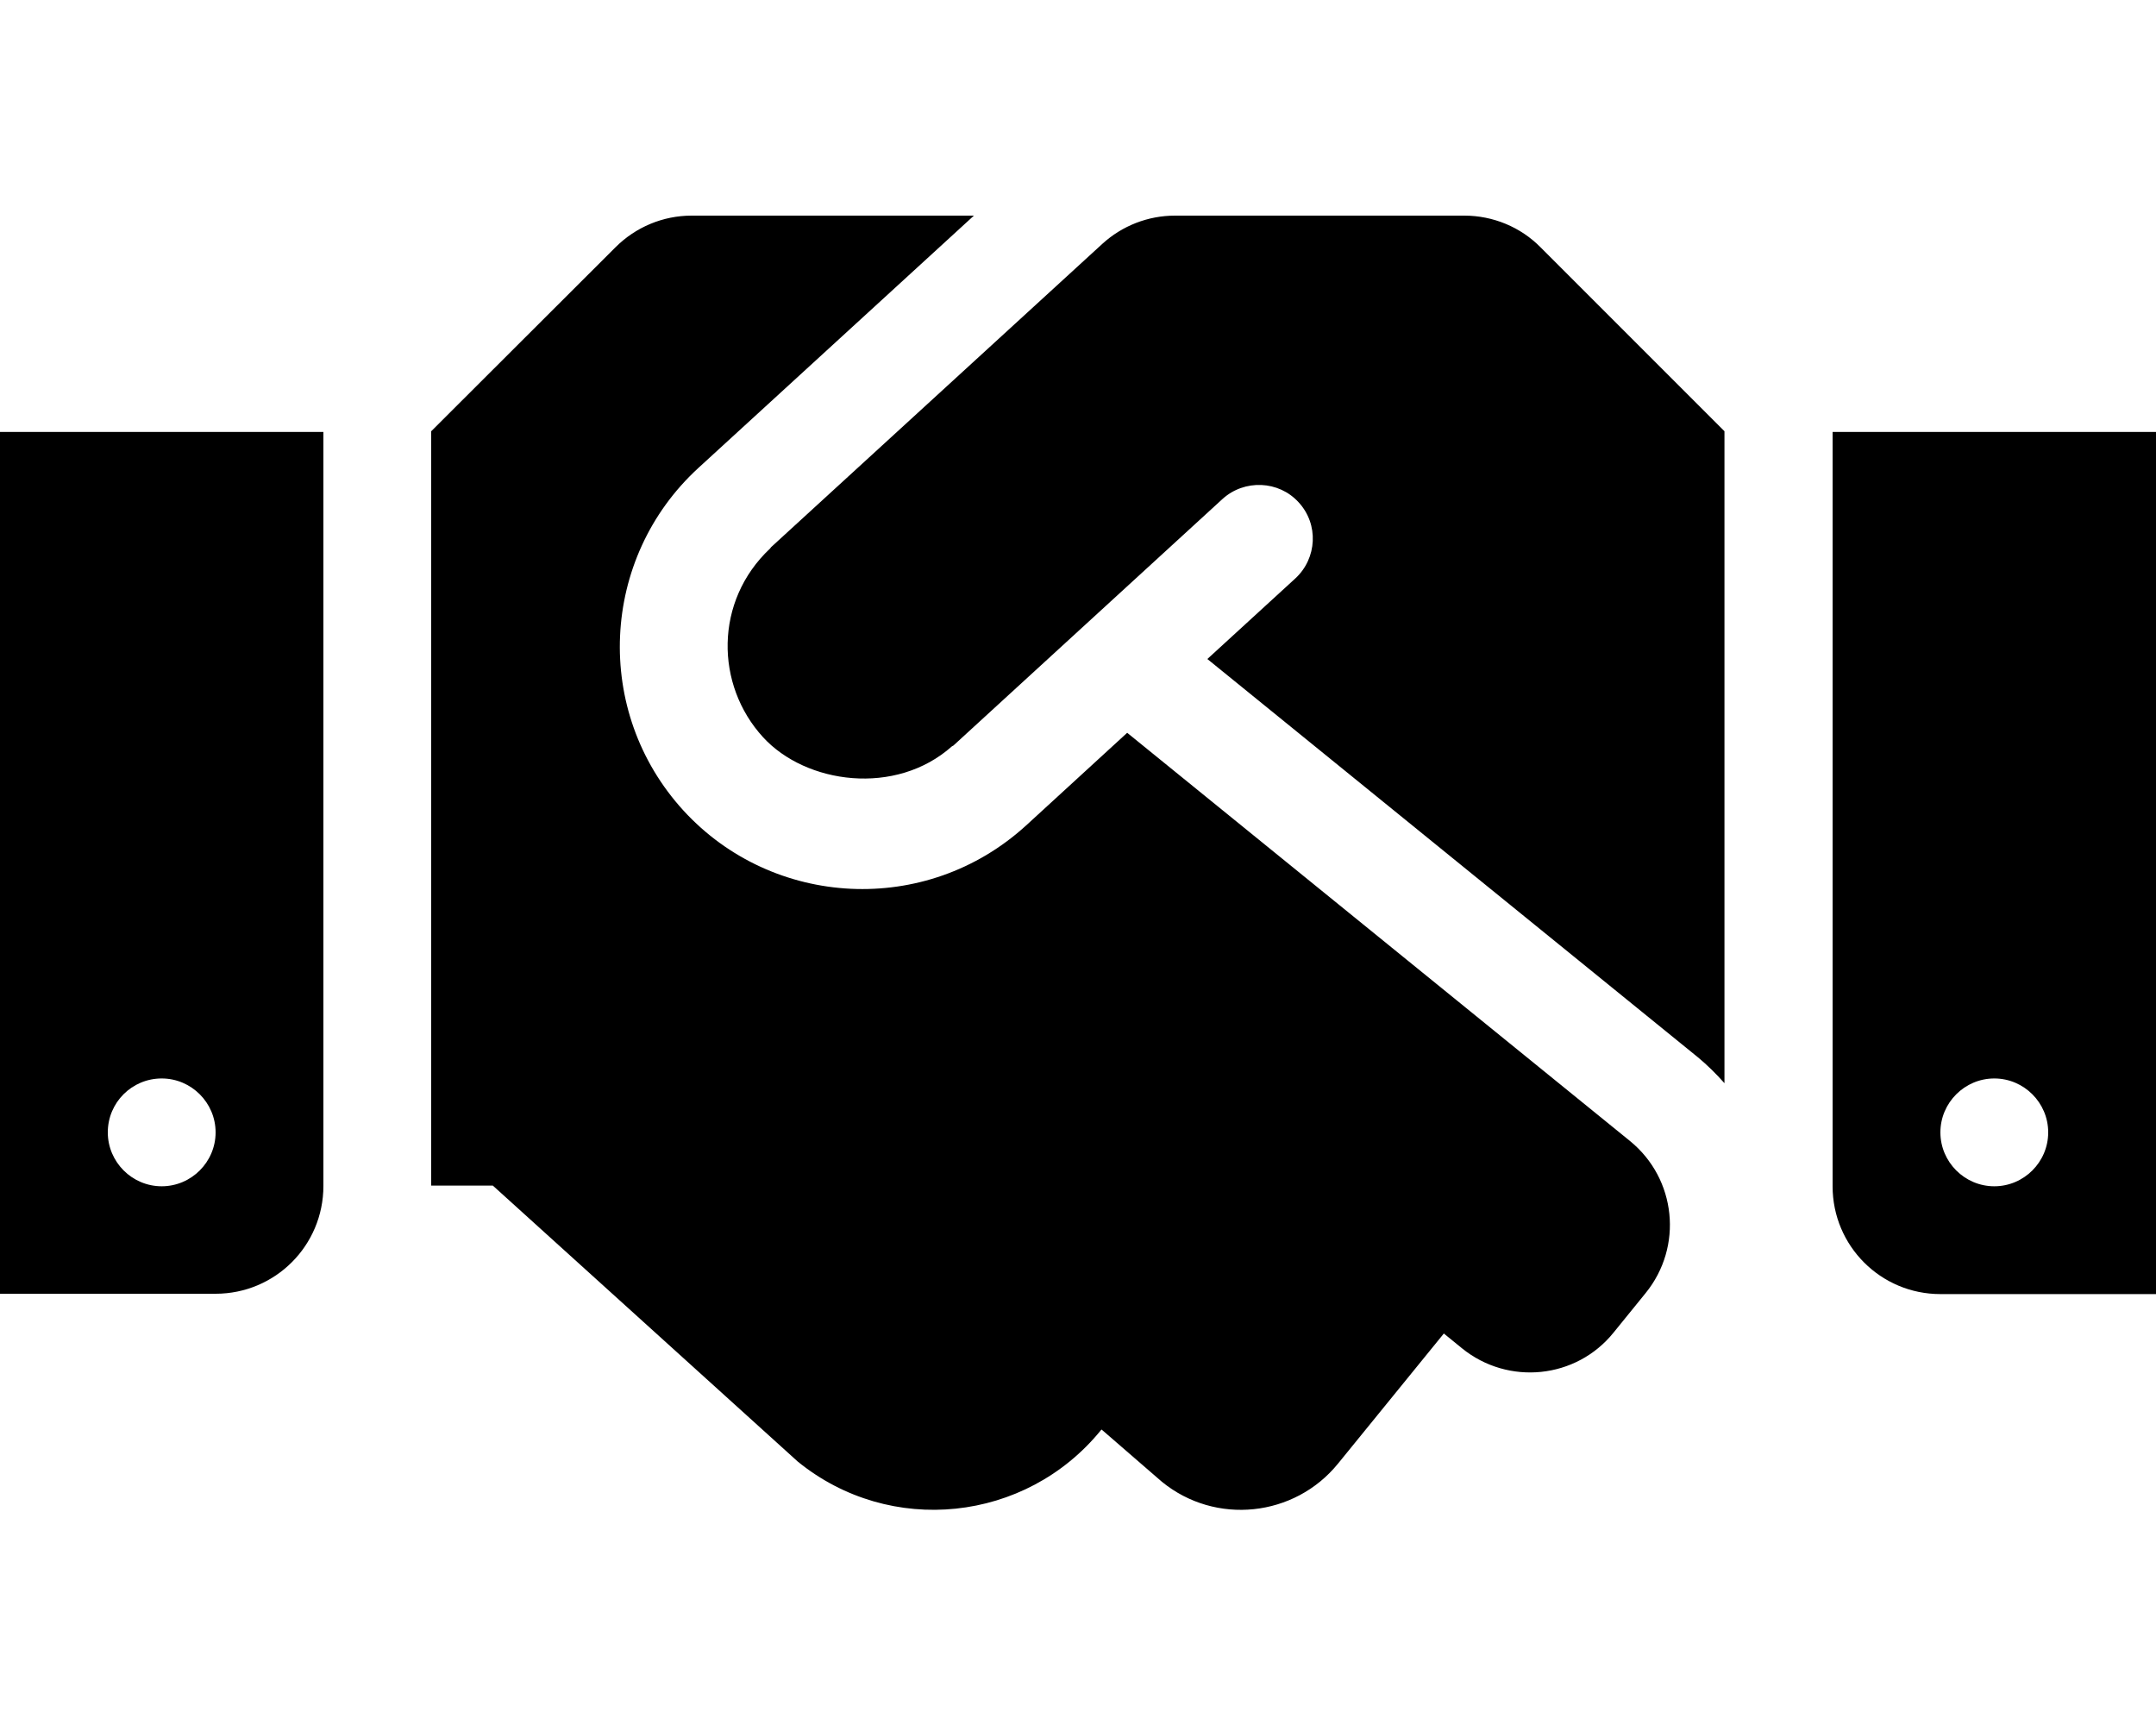
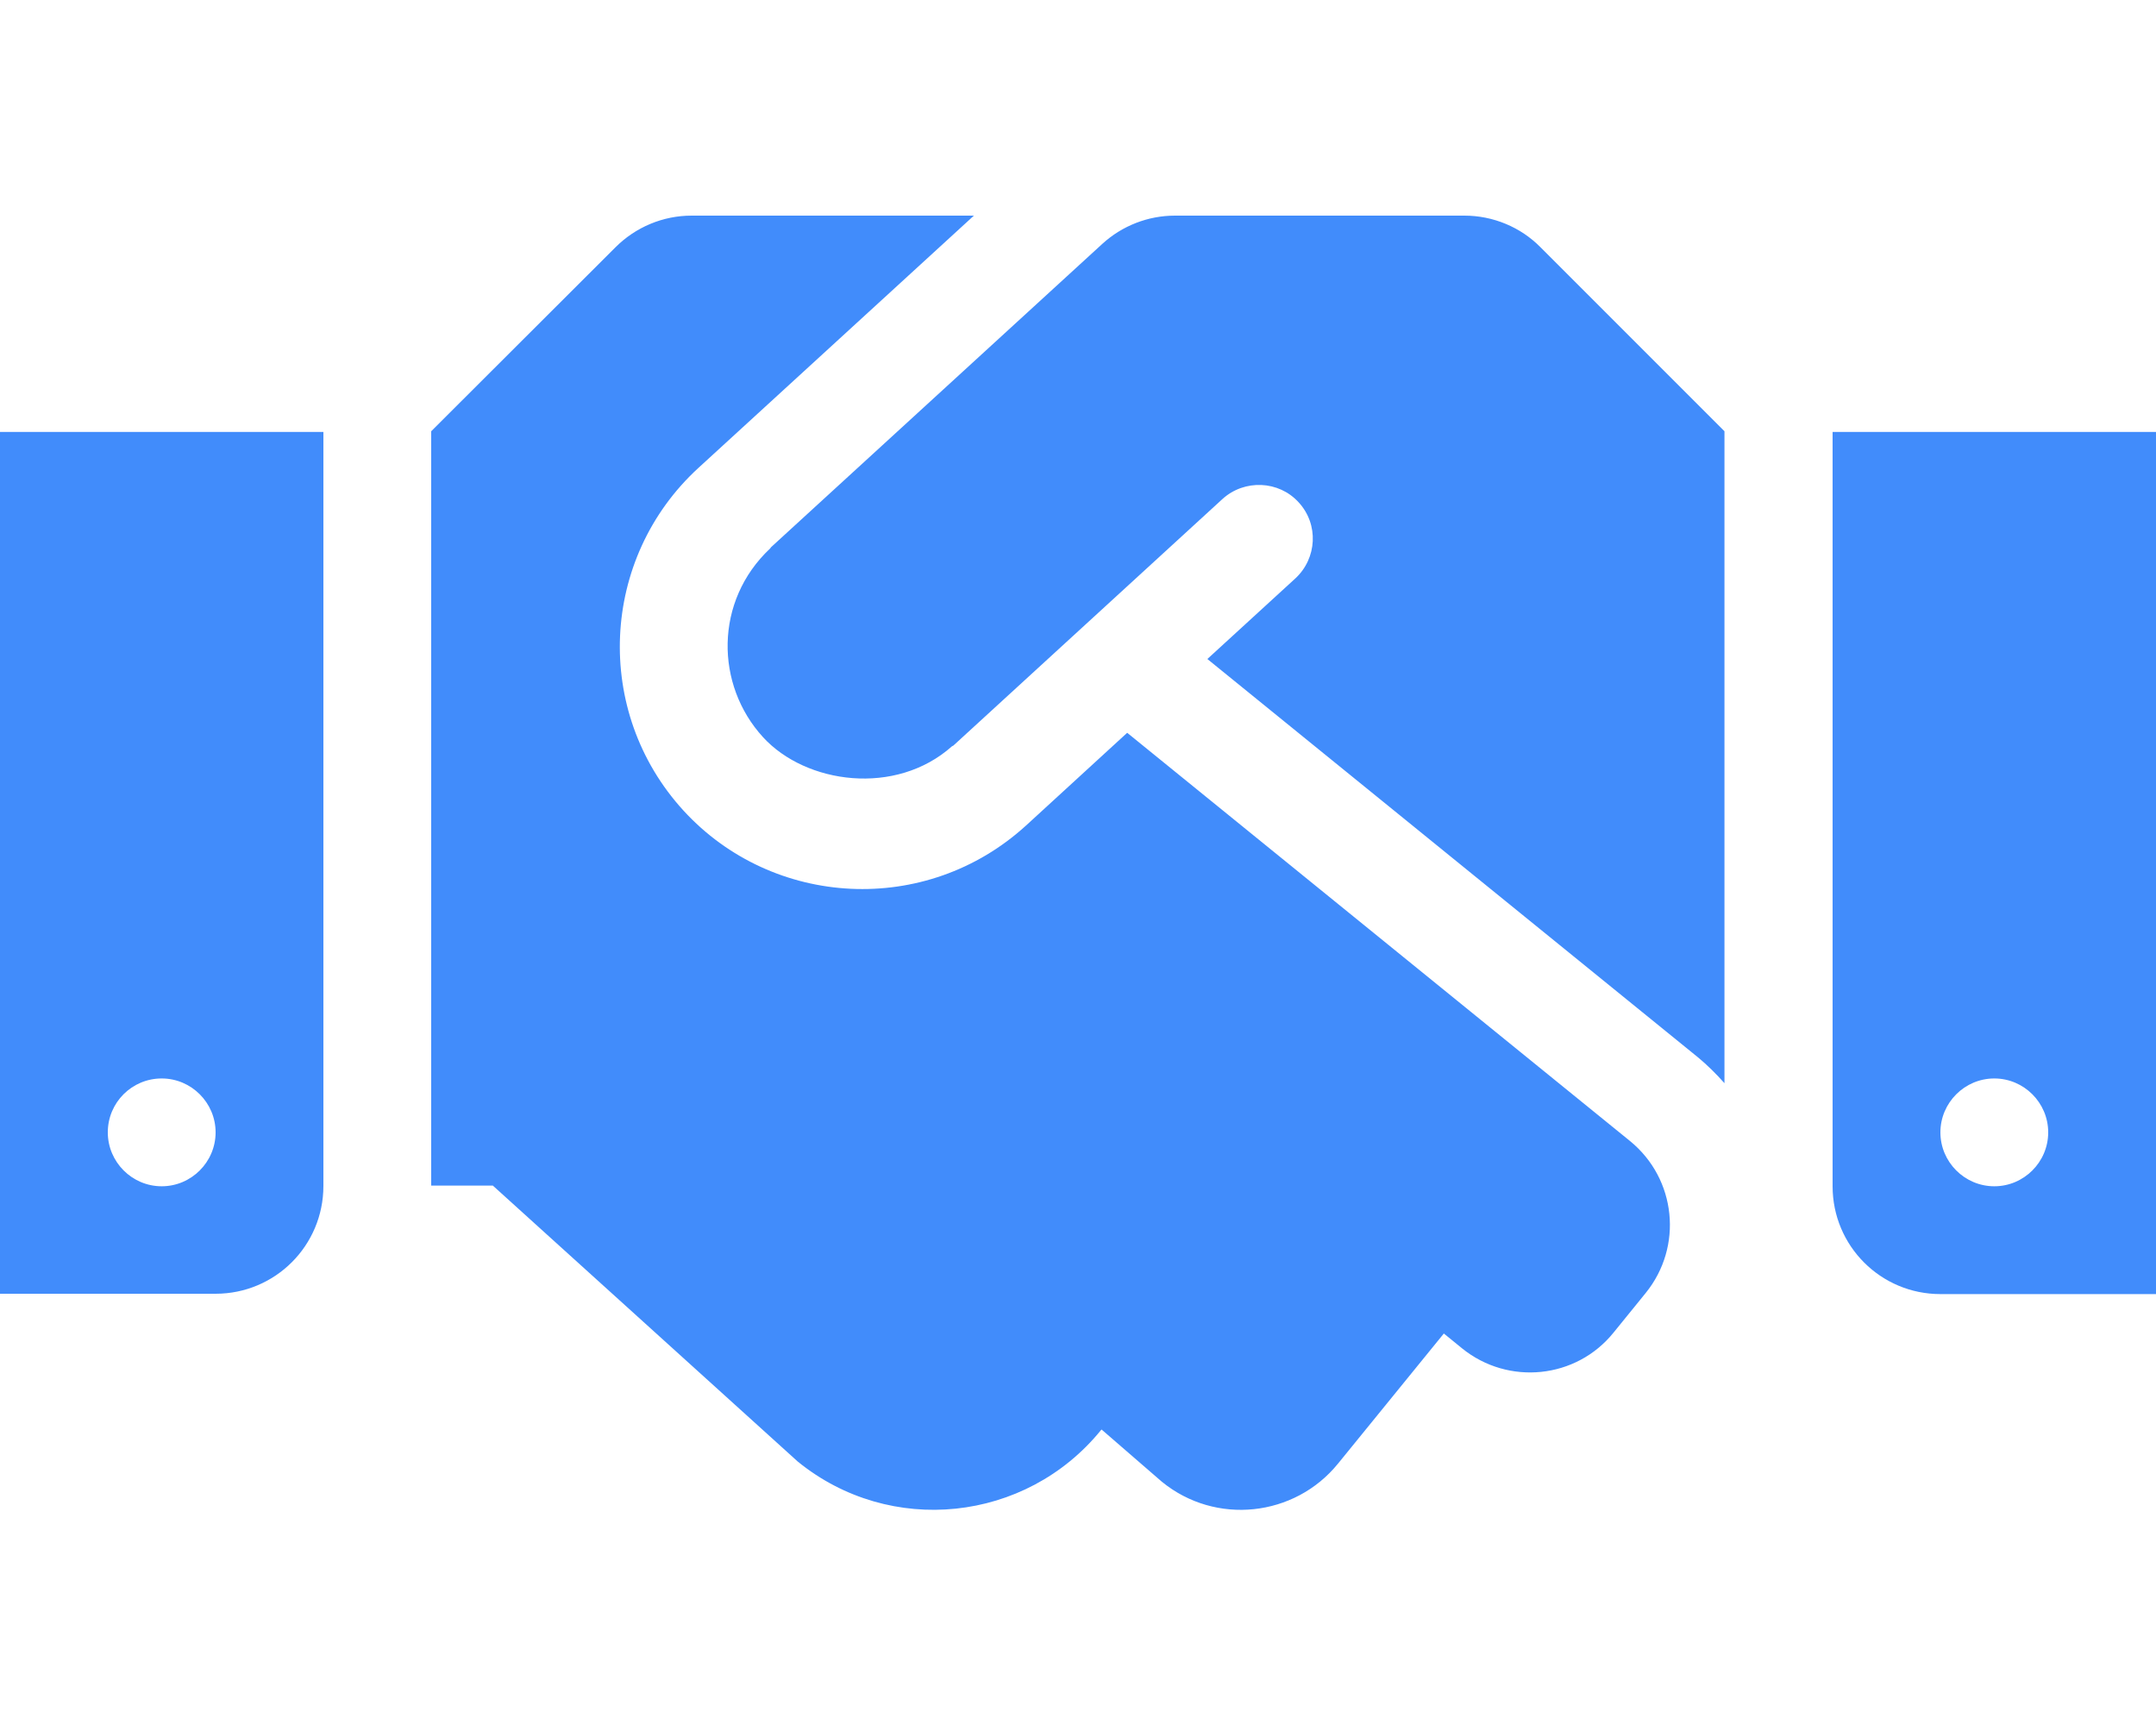
- <svg xmlns="http://www.w3.org/2000/svg" aria-hidden="true" focusable="false" data-prefix="fas" data-icon="handshake" class="svg-inline--fa fa-handshake fa-w-20" role="img" viewBox="0 0 640 512">
-   <path fill="currentColor" d="M434.7 64h-85.9c-8 0-15.7 3-21.6 8.4l-98.3 90c-.1.1-.2.3-.3.4-16.6 15.6-16.3 40.5-2.1 56 12.7 13.9 39.4 17.6 56.1 2.7.1-.1.3-.1.4-.2l79.9-73.2c6.5-5.9 16.7-5.5 22.6 1 6 6.5 5.5 16.6-1 22.6l-26.1 23.9L504 313.8c2.9 2.4 5.5 5 7.9 7.7V128l-54.6-54.6c-5.9-6-14.1-9.4-22.6-9.4zM544 128.2v223.9c0 17.7 14.3 32 32 32h64V128.2h-96zm48 223.9c-8.8 0-16-7.2-16-16s7.2-16 16-16 16 7.2 16 16-7.2 16-16 16zM0 384h64c17.7 0 32-14.3 32-32V128.2H0V384zm48-63.9c8.8 0 16 7.2 16 16s-7.2 16-16 16-16-7.2-16-16c0-8.9 7.2-16 16-16zm435.9 18.6L334.6 217.5l-30 27.5c-29.7 27.1-75.2 24.5-101.7-4.4-26.9-29.4-24.8-74.9 4.4-101.7L289.1 64h-83.8c-8.5 0-16.6 3.4-22.6 9.4L128 128v223.9h18.3l90.5 81.9c27.4 22.3 67.7 18.1 90-9.3l.2-.2 17.9 15.5c15.9 13 39.4 10.5 52.3-5.4l31.4-38.6 5.4 4.4c13.7 11.1 33.9 9.1 45-4.7l9.5-11.7c11.2-13.8 9.1-33.9-4.6-45.1z" />
+ <svg xmlns="http://www.w3.org/2000/svg" aria-hidden="true" focusable="false" data-prefix="fas" data-icon="handshake" class="svg-inline--fa fa-handshake fa-w-20" role="img" viewBox="0 0 640 512" version="1.1" id="svg4">
+   <defs id="defs8" />
+   <path fill="currentColor" d="M434.7 64h-85.9c-8 0-15.7 3-21.6 8.4l-98.3 90c-.1.1-.2.3-.3.4-16.6 15.6-16.3 40.5-2.1 56 12.7 13.9 39.4 17.6 56.1 2.7.1-.1.3-.1.4-.2l79.9-73.2c6.5-5.9 16.7-5.5 22.6 1 6 6.5 5.5 16.6-1 22.6l-26.1 23.9L504 313.8c2.9 2.4 5.5 5 7.9 7.7V128l-54.6-54.6c-5.9-6-14.1-9.4-22.6-9.4zM544 128.2v223.9c0 17.7 14.3 32 32 32h64V128.2h-96zm48 223.9c-8.8 0-16-7.2-16-16s7.2-16 16-16 16 7.2 16 16-7.2 16-16 16zM0 384h64c17.7 0 32-14.3 32-32V128.2H0V384zm48-63.9c8.8 0 16 7.2 16 16s-7.2 16-16 16-16-7.2-16-16c0-8.9 7.2-16 16-16zm435.9 18.6L334.6 217.5l-30 27.5c-29.7 27.1-75.2 24.5-101.7-4.4-26.9-29.4-24.8-74.9 4.4-101.7L289.1 64h-83.8c-8.5 0-16.6 3.4-22.6 9.4L128 128v223.9h18.3l90.5 81.9c27.4 22.3 67.7 18.1 90-9.3l.2-.2 17.9 15.5c15.9 13 39.4 10.5 52.3-5.4l31.4-38.6 5.4 4.4c13.7 11.1 33.9 9.1 45-4.7l9.5-11.7c11.2-13.8 9.1-33.9-4.6-45.1z" id="path2" style="fill:#418cfb;fill-opacity:1" />
</svg>
